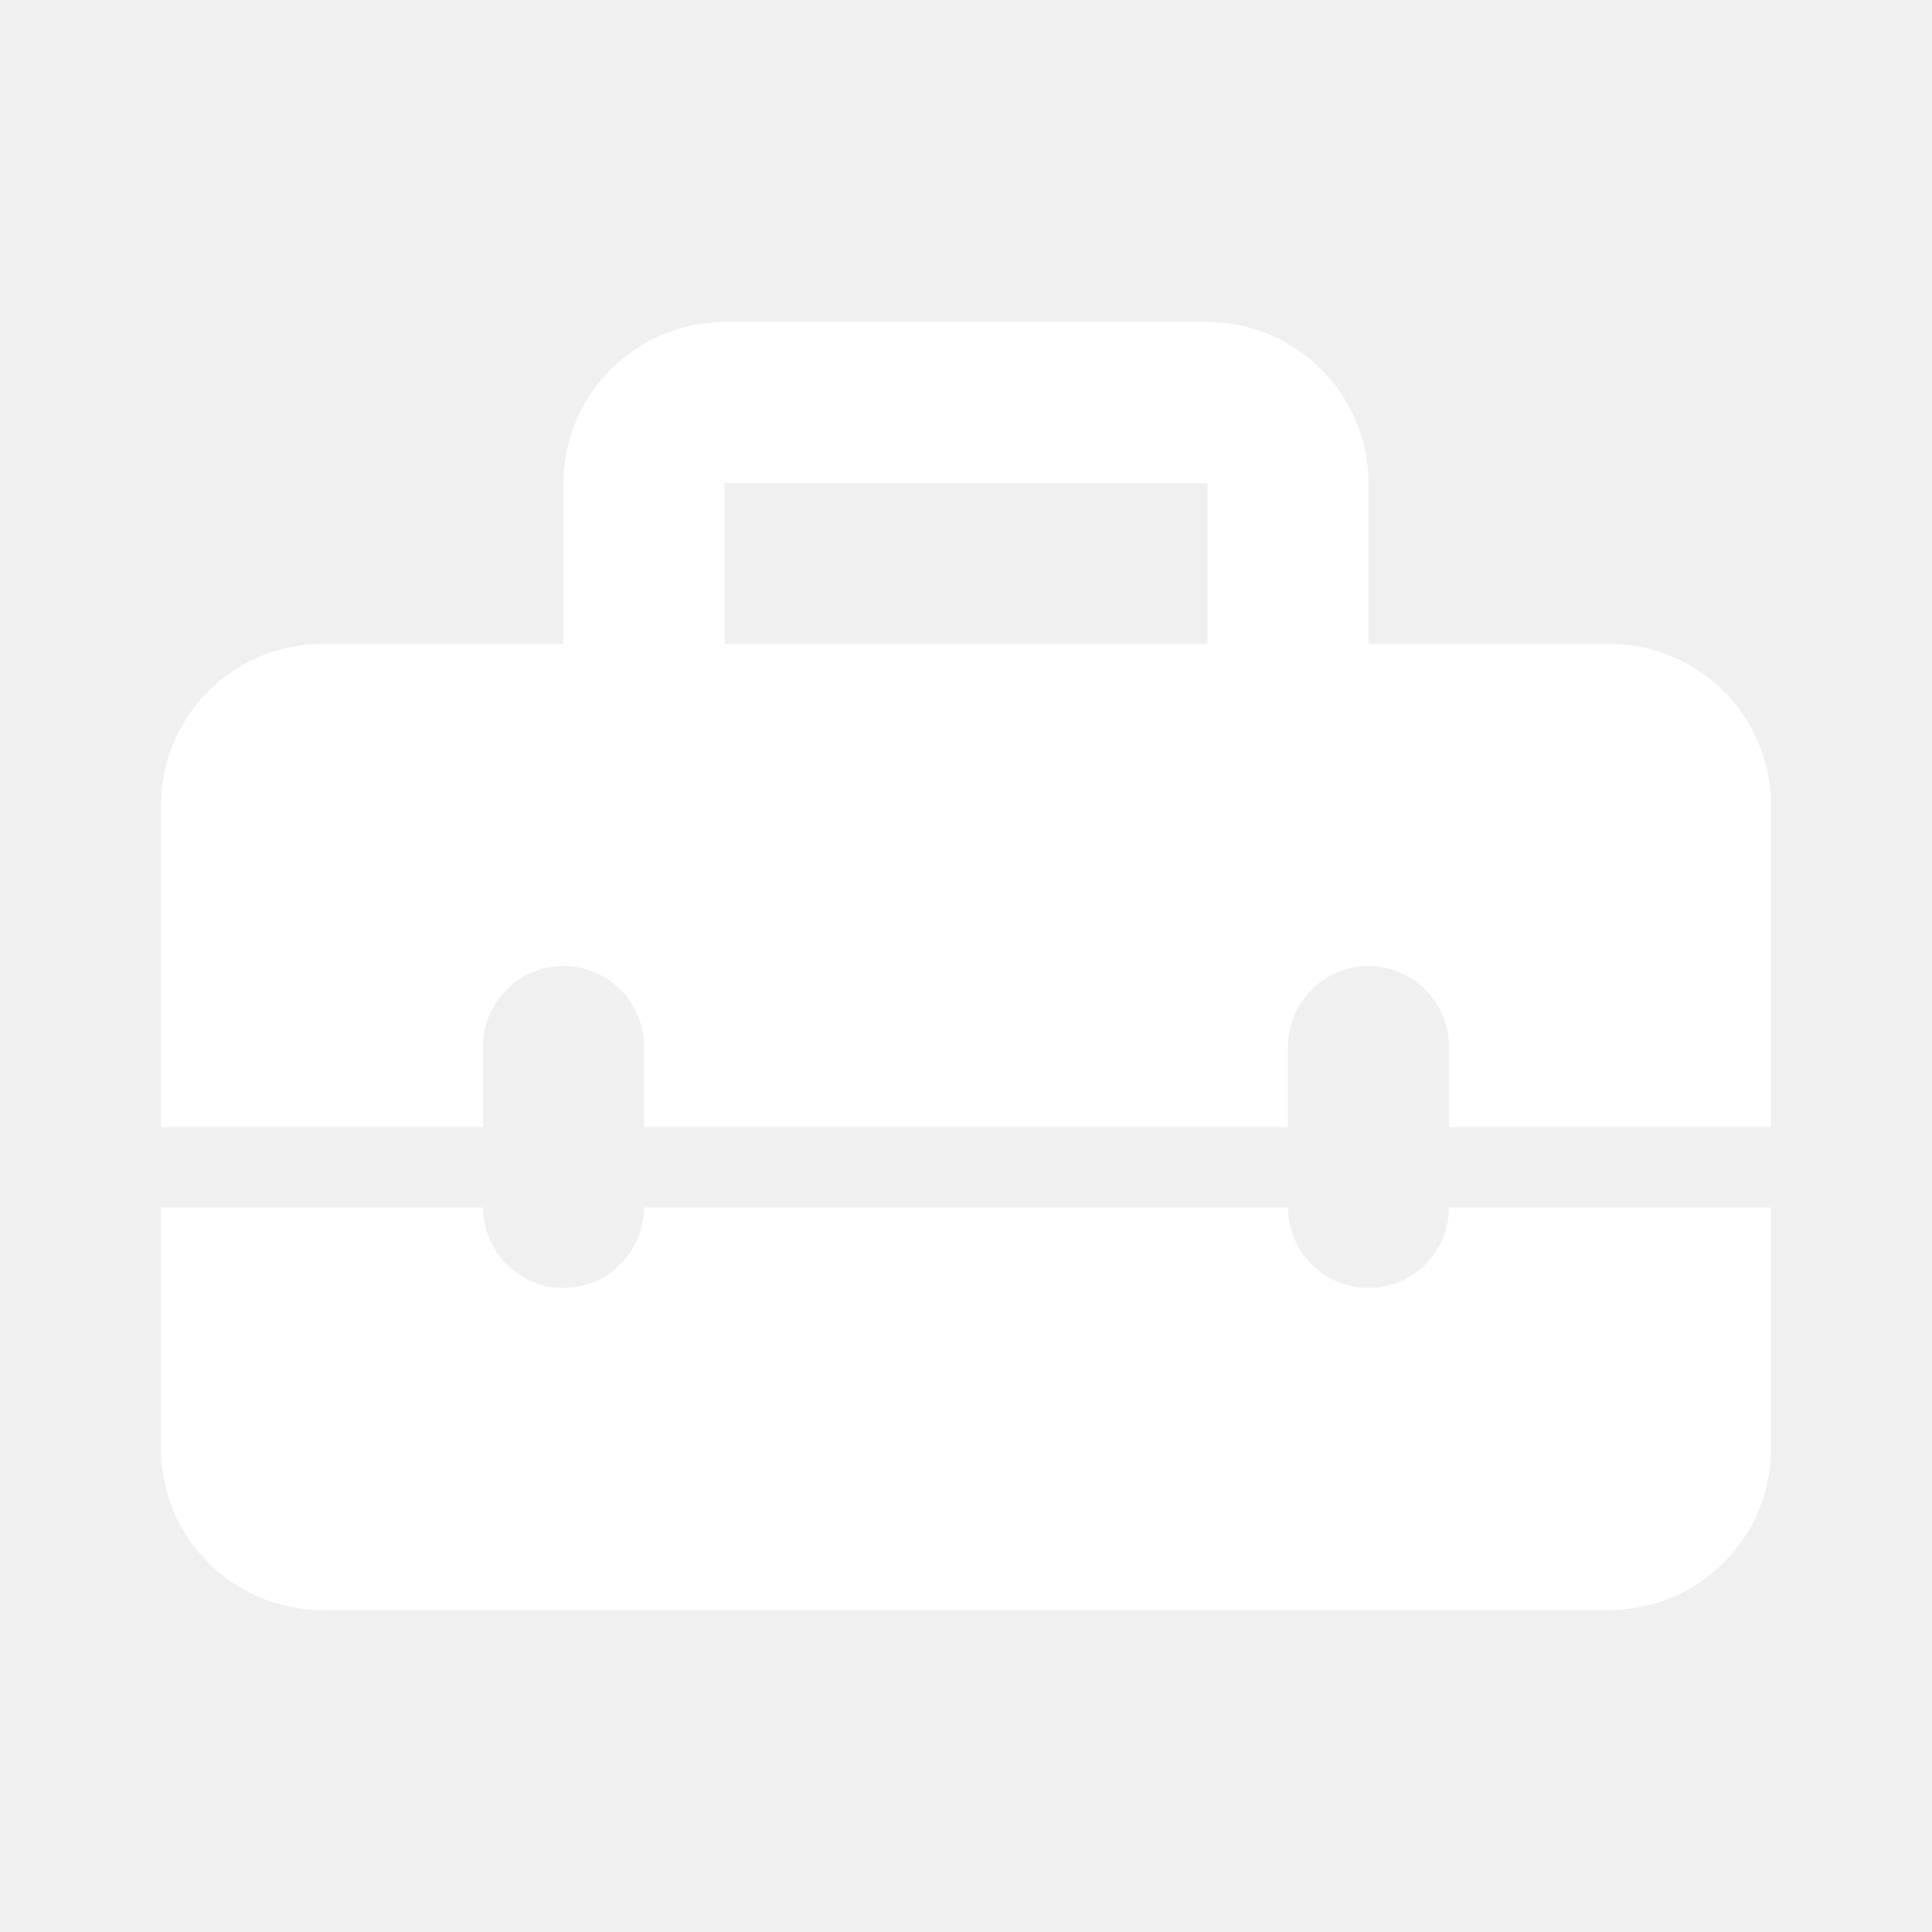
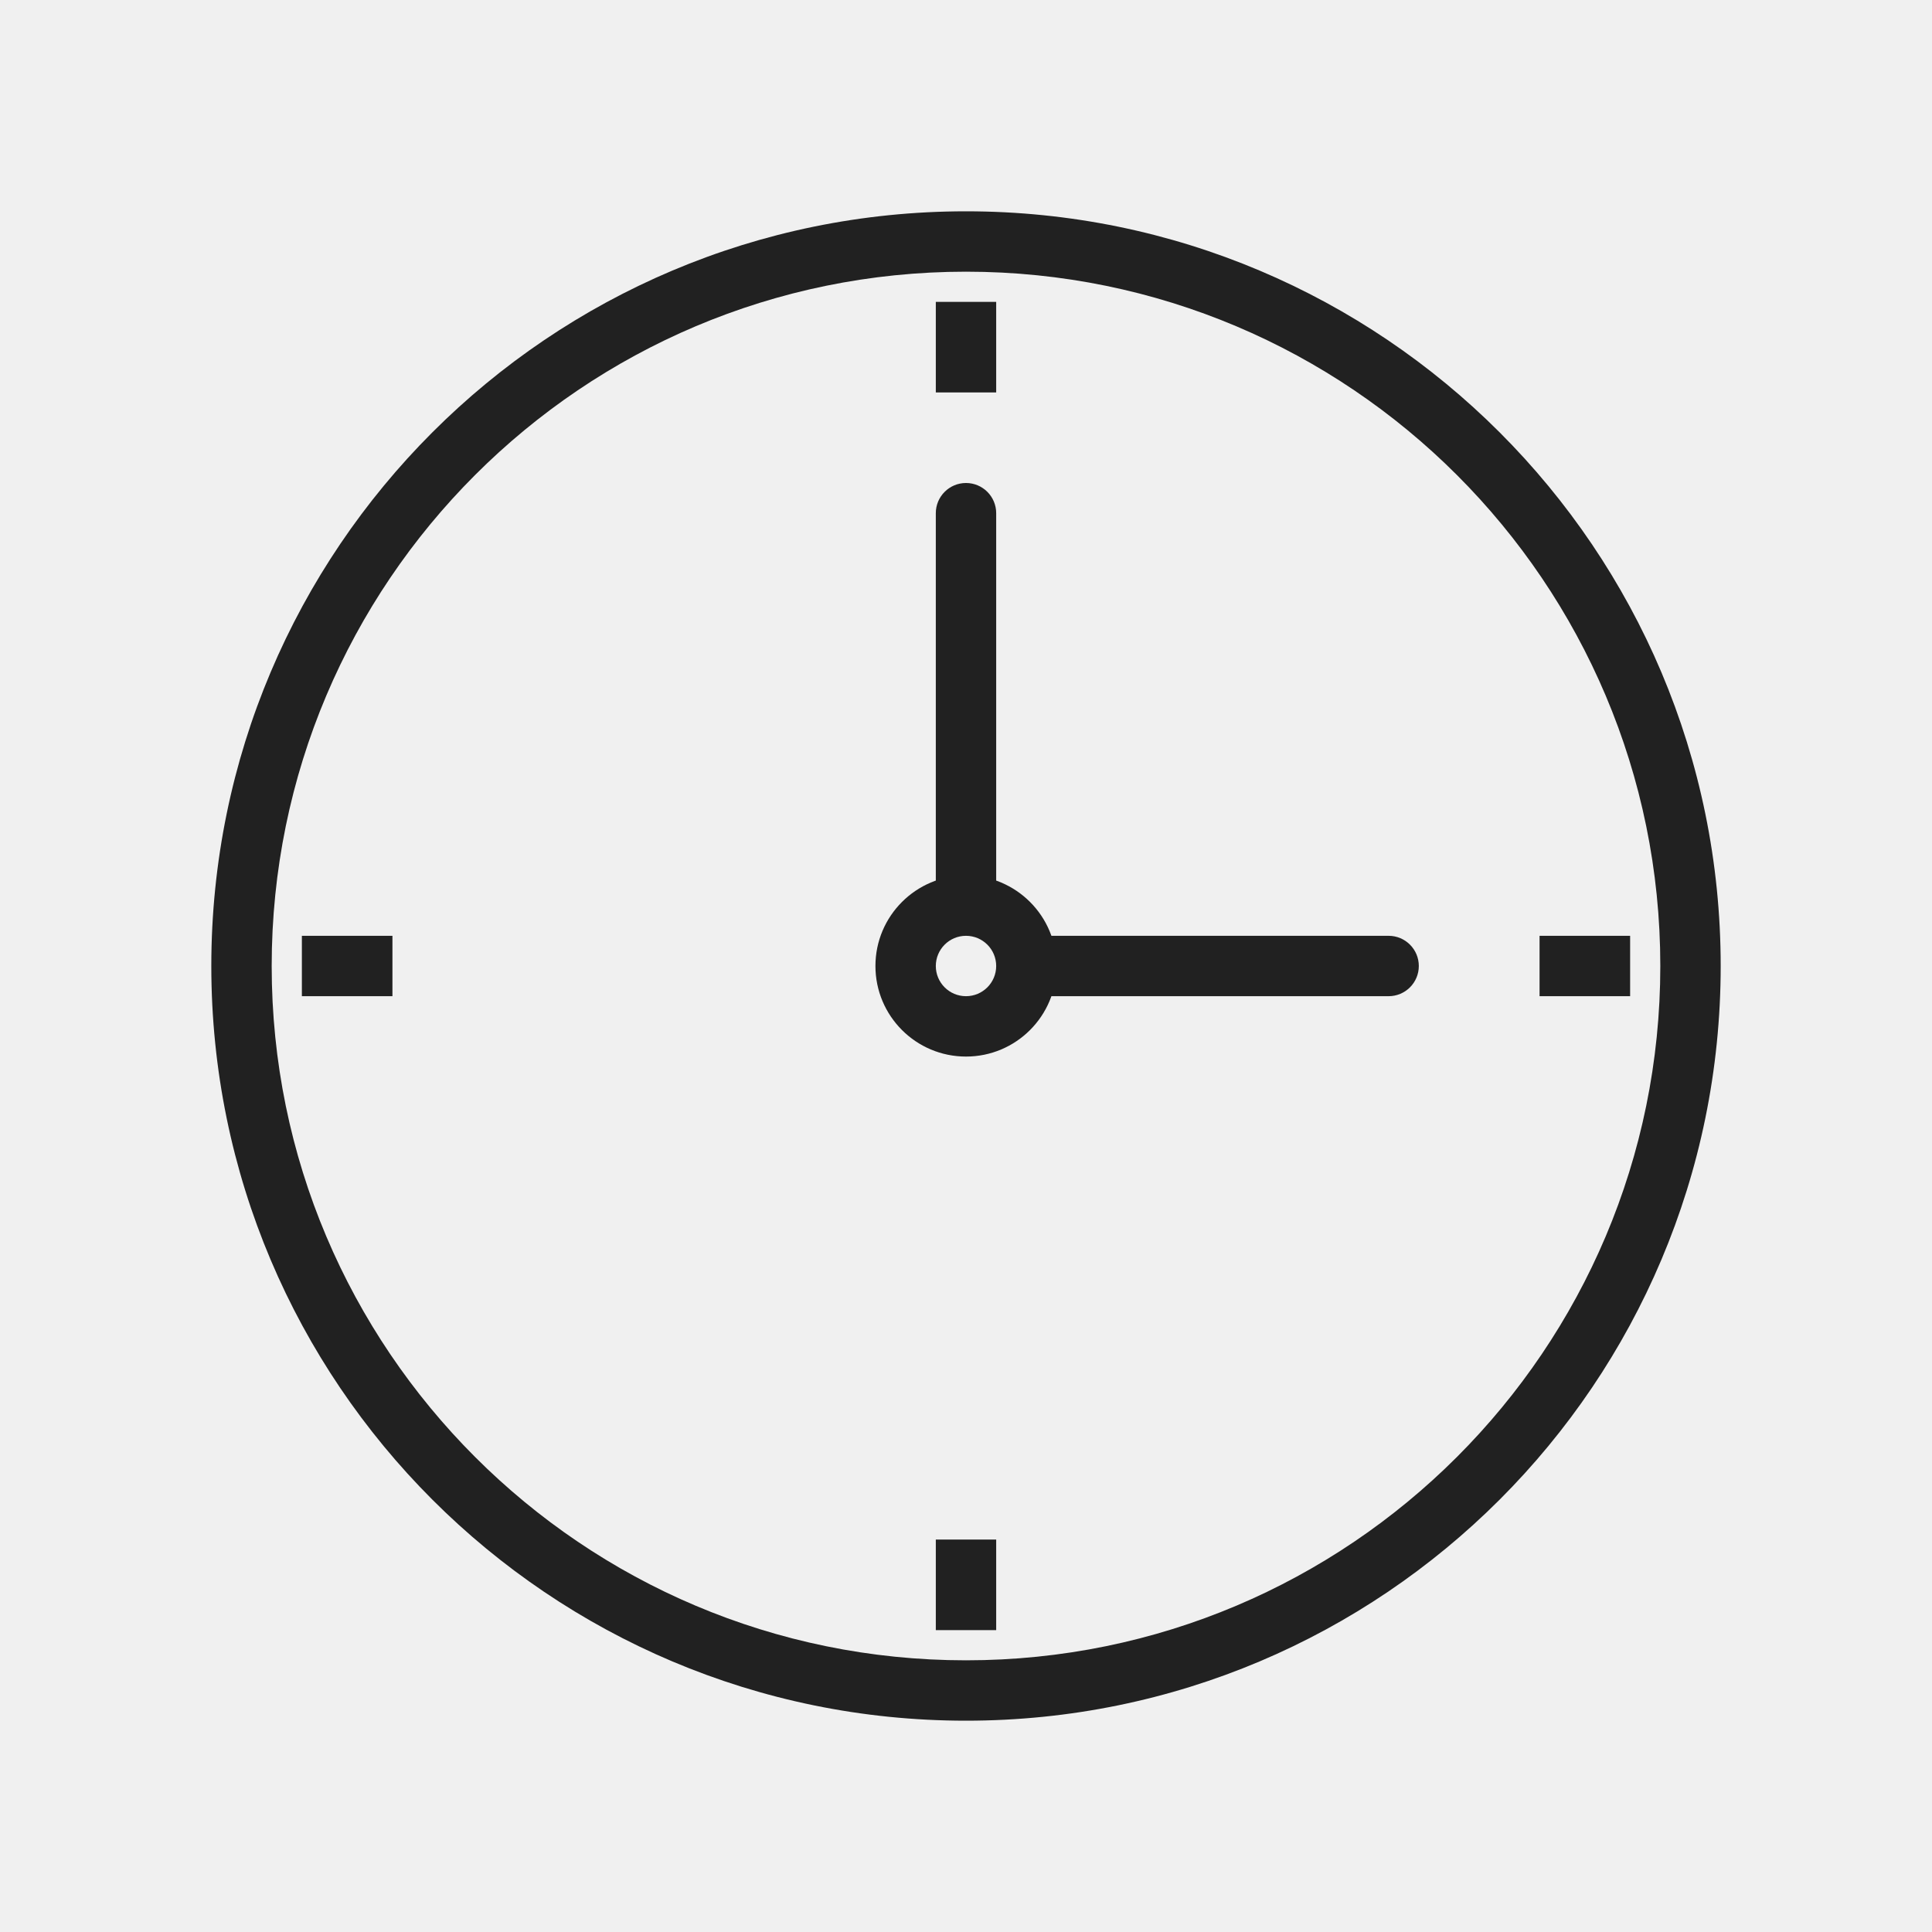
- <svg xmlns="http://www.w3.org/2000/svg" width="52" height="52" fill="none">
-   <path d="M36.833 34.667a2.173 2.173 0 0 1-2.166-2.167H17.333a2.173 2.173 0 0 1-2.166 2.167A2.173 2.173 0 0 1 13 32.5H4.333V39a4.346 4.346 0 0 0 4.334 4.333h34.666A4.346 4.346 0 0 0 47.667 39v-6.5H39a2.173 2.173 0 0 1-2.167 2.167ZM43.333 17.333h-6.5V13A4.346 4.346 0 0 0 32.5 8.667h-13A4.346 4.346 0 0 0 15.167 13v4.333h-6.5a4.346 4.346 0 0 0-4.334 4.334v8.666H13v-2.166c0-1.192.975-2.167 2.167-2.167 1.191 0 2.166.975 2.166 2.167v2.166h17.334v-2.166c0-1.192.975-2.167 2.166-2.167 1.192 0 2.167.975 2.167 2.167v2.166h8.667v-8.666a4.346 4.346 0 0 0-4.334-4.334Zm-10.833 0h-13V13h13v4.333Z" fill="#fff" />
+ <svg xmlns="http://www.w3.org/2000/svg" xml:space="preserve" width="2048px" height="2048px" style="shape-rendering:geometricPrecision; text-rendering:geometricPrecision; image-rendering:optimizeQuality; fill-rule:evenodd; clip-rule:evenodd" viewBox="0 0 2048 2048">
+   <defs>
+     <style type="text/css">
+    
+     .fil0 {fill:none}
+     .fil1 {fill:#212121;fill-rule:nonzero}
+    
+   </style>
+   </defs>
+   <g id="Layer_x0020_1">
+     <g id="_393450736">
+       <rect id="_393570144" class="fil0" width="2048" height="2048" />
+       <rect id="_393570696" class="fil0" x="255.999" y="255.999" width="1536" height="1536" />
+     </g>
+     <path class="fil1" d="M1024 223.999c220.91,0 420.911,89.544 565.684,234.318 144.774,144.773 234.318,344.773 234.318,565.684 0,220.91 -89.544,420.911 -234.318,565.684 -144.773,144.774 -344.773,234.318 -565.684,234.318 -220.91,0 -420.911,-89.544 -565.684,-234.318 -144.774,-144.773 -234.318,-344.773 -234.318,-565.684 0,-220.91 89.544,-420.911 234.318,-565.684 144.773,-144.774 344.773,-234.318 565.684,-234.318zm520.433 279.568c-133.187,-133.188 -317.189,-215.567 -520.433,-215.567 -203.244,0 -387.246,82.378 -520.433,215.567 -133.188,133.187 -215.567,317.189 -215.567,520.433 0,203.244 82.378,387.246 215.567,520.433 133.187,133.188 317.189,215.567 520.433,215.567 203.244,0 387.246,-82.378 520.433,-215.567 133.188,-133.187 215.567,-317.189 215.567,-520.433 0,-203.244 -82.378,-387.246 -215.567,-520.433z" />
+     <polygon class="fil1" points="1056,319.999 1056,415.999 992,415.999 992,319.999 " />
+     <polygon class="fil1" points="1056,1632 1056,1728 992,1728 992,1632 " />
+     <polygon class="fil1" points="1728,1056 1632,1056 1632,991.999 1728,991.999 " />
+     <polygon class="fil1" points="416.001,1056 320.001,1056 320.001,991.999 416.001,991.999 " />
+     <path class="fil1" d="M1024 927.999c26.506,0 50.508,10.748 67.88,28.121 17.373,17.373 28.121,41.374 28.121,67.88 0,26.506 -10.748,50.508 -28.121,67.88 -17.373,17.373 -41.374,28.121 -67.88,28.121 -26.506,0 -50.508,-10.748 -67.88,-28.121 -17.373,-17.373 -28.121,-41.374 -28.121,-67.88 0,-26.506 10.748,-50.508 28.121,-67.88 17.373,-17.373 41.374,-28.121 67.88,-28.121zm22.63 73.371c-5.787,-5.787 -13.789,-9.37 -22.63,-9.37 -8.841,0 -16.843,3.582 -22.63,9.37 -5.787,5.787 -9.37,13.789 -9.37,22.63 0,8.841 3.582,16.843 9.37,22.63 5.787,5.787 13.789,9.37 22.63,9.37 8.841,0 16.843,-3.582 22.63,-9.37 5.787,-5.787 9.37,-13.789 9.37,-22.63 0,-8.841 -3.582,-16.843 -9.37,-22.63z" />
+     <path class="fil1" d="M1056 543.998c0,-17.673 -14.328,-32.001 -32.001,-32.001 -17.673,0 -32.001,14.328 -32.001,32.001l0 398.814c0,17.673 14.328,32.001 32.001,32.001 17.673,0 32.001,-14.328 32.001,-32.001l0 -398.814z" />
+     <path class="fil1" d="M1472 1056c17.673,0 32.001,-14.328 32.001,-32.001 0,-17.673 -14.328,-32.001 -32.001,-32.001l-366.813 0c-17.673,0 -32.001,14.328 -32.001,32.001 0,17.673 14.328,32.001 32.001,32.001l366.813 0z" />
+   </g>
</svg>
